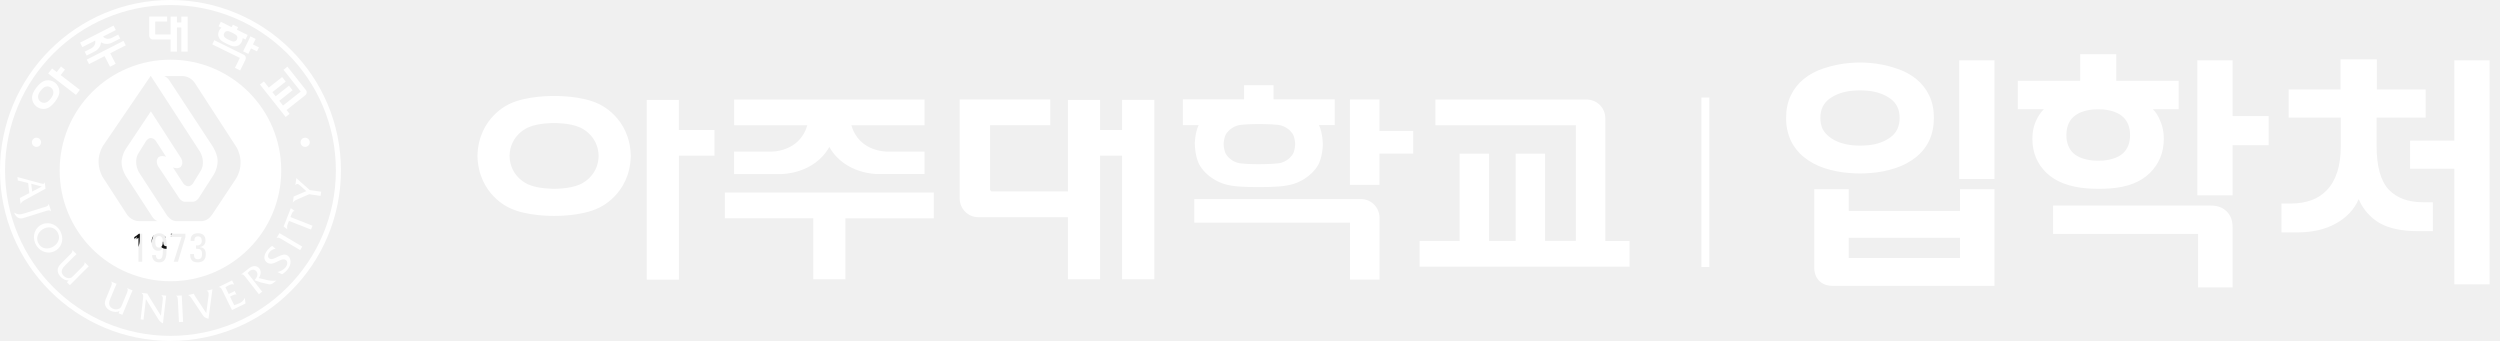
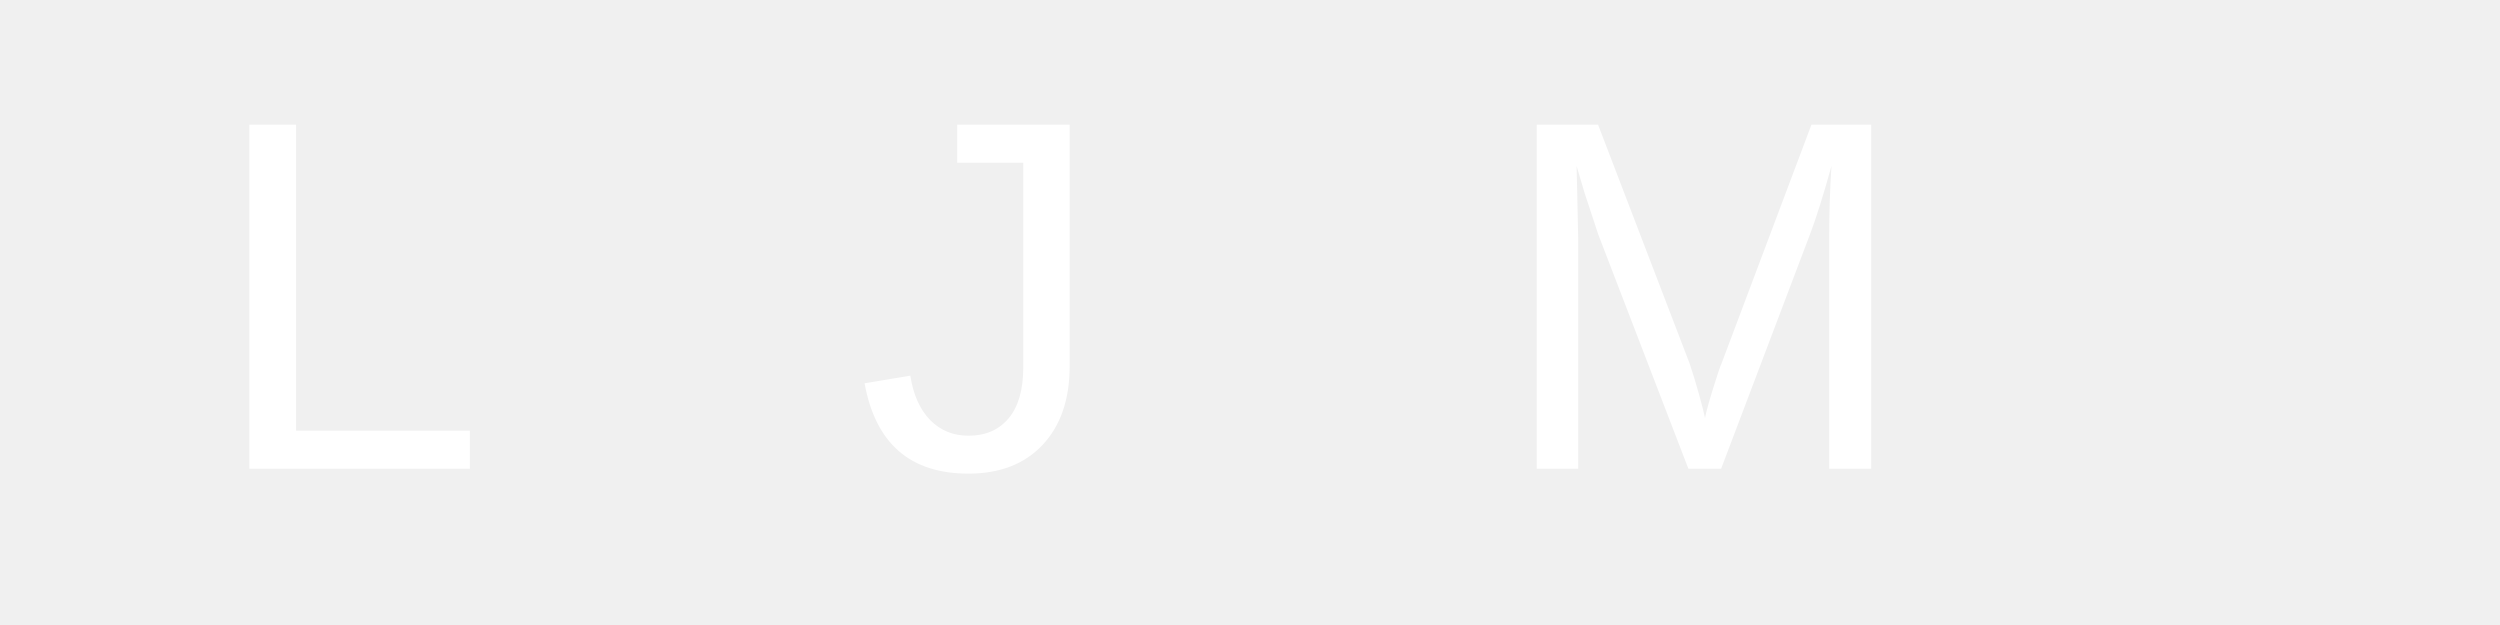
- <svg xmlns="http://www.w3.org/2000/svg" width="176" height="24" fill="none">
-   <path d="M119.777 6.865h.562v11.93h-.562V6.864zm-71.982.168h-2.263v12.655h2.264v-8.729H50.3V9.151h-2.506V7.033zm31.2 2.118h-1.55V7.033h-2.263v6.443h-5.398l-.084-.107V8.814h4.24V7h-6.38v6.964c0 .73.59 1.326 1.309 1.326h6.313v4.37h2.263v-8.7h1.55v8.7h2.27V7.032h-2.27V9.15zM97.115 7h-2.079v6.015h2.078v-2.202h2.376V9.218h-2.376V7zM51.03 15.368h6.223v4.291h2.263v-4.29h6.223v-1.815H51.03v1.814zm7.357-5.02c1.079 1.914 3.348 1.903 3.348 1.903h3.353v-1.578h-2.572s-2.023.079-2.579-1.854h5.15V7.005H51.683V8.82h5.15c-.556 1.927-2.578 1.854-2.578 1.854h-2.577v1.578h3.358s2.27.006 3.348-1.904h.005zm54.627-1.99v-.033c0-.69-.523-1.252-1.191-1.308v-.012h-10.772V8.82h9.89v8.139h-2.168V10.82h-2.072v6.144h-1.871V10.82h-2.072v6.144h-2.82v1.809h14.783v-1.808h-1.707V8.358zm-70.87-1.044c-1.224-.6-3.134-.556-3.134-.556s-1.91-.04-3.134.556c0 0-2.201.916-2.263 3.662.062 2.752 2.263 3.662 2.263 3.662 1.219.601 3.134.562 3.134.562s1.91.04 3.134-.562c0 0 2.202-.915 2.264-3.662-.062-2.752-2.264-3.662-2.264-3.662zm-1.314 5.667c-.713.326-1.82.31-1.82.31s-1.112.016-1.825-.31c0 0-1.28-.5-1.314-2.005.033-1.5 1.314-2.005 1.314-2.005.708-.326 1.825-.309 1.825-.309s1.107-.017 1.82.31c0 0 1.28.505 1.314 2.004-.033 1.505-1.314 2.005-1.314 2.005zm56.289 2.354c0-.725-.579-1.315-1.297-1.32H84.078v1.662h10.964v4.005h2.078v-4.347zM84.118 10.15s0 .966.387 1.561c0 0 .5.87 1.68 1.241.59.186 1.37.22 2.437.22 1.067 0 1.842-.04 2.432-.22 1.18-.37 1.685-1.241 1.685-1.241.388-.595.388-1.561.388-1.561s0-.753-.27-1.343h1.106V6.994h-4.307V6h-2.073v.994h-4.308v1.814h1.107c-.27.59-.27 1.343-.27 1.343h.006zm6.88.724s-.23.405-.78.579c-.276.084-1.096.106-1.59.106-.495 0-1.253-.017-1.522-.106a1.429 1.429 0 01-.781-.579c-.18-.28-.18-.724-.18-.724s0-.45.18-.73c0 0 .23-.405.78-.579.276-.09 1.028-.107 1.523-.107.494 0 1.32.017 1.59.107.55.174.78.578.78.578.18.281.18.73.18.73s0 .45-.18.725zm36.724 2.446h2.43v1.53h7.83v-1.53h2.43v6.804h-11.394c-.396 0-.714-.12-.954-.36-.228-.24-.342-.552-.342-.936V13.32zm2.556-8.892a8.228 8.228 0 011.332 0 7.68 7.68 0 011.854.378c.564.18 1.044.432 1.44.756.396.324.702.714.918 1.17.216.456.324.978.324 1.566 0 .588-.108 1.116-.324 1.584a3.346 3.346 0 01-.918 1.17 4.58 4.58 0 01-1.44.774 7.16 7.16 0 01-1.854.36 8.228 8.228 0 01-1.332 0 7.404 7.404 0 01-1.872-.36 4.616 4.616 0 01-1.422-.774 3.346 3.346 0 01-.918-1.17 3.737 3.737 0 01-.324-1.584c0-.588.108-1.11.324-1.566.216-.456.522-.846.918-1.17.396-.324.87-.576 1.422-.756a7.957 7.957 0 011.872-.378zm10.134 8.172h-2.484V4.248h2.484V12.6zm-10.026-2.376c.372.036.75.036 1.134 0 .624-.06 1.146-.246 1.566-.558.432-.312.648-.768.648-1.368 0-.588-.216-1.038-.648-1.35-.432-.312-.96-.498-1.584-.558a5.78 5.78 0 00-1.116 0c-.624.06-1.152.246-1.584.558-.432.312-.648.762-.648 1.35 0 .3.054.564.162.792.12.216.282.402.486.558.204.156.438.282.702.378.276.096.57.162.882.198zm7.596 7.938V16.74h-7.83v1.422h7.83zm19.192-13.914v3.924h2.538v2.052h-2.538v3.528h-2.484V4.248h2.484zm0 15.984h-2.43V16.47h-10.206v-1.998h11.124c.456 0 .822.138 1.098.414.276.276.414.642.414 1.098v4.248zm-10.206-6.966c-1.272-.096-2.238-.462-2.898-1.098-.66-.636-.99-1.434-.99-2.394 0-.456.078-.864.234-1.224.168-.372.36-.66.576-.864h-1.836V5.688h4.392V3.816h2.538v1.872h4.392v1.998h-1.818c.216.204.396.492.54.864.156.36.234.768.234 1.224 0 .948-.324 1.746-.972 2.394-.648.648-1.59 1.014-2.826 1.098-.528.036-1.05.036-1.566 0zm-1.494-3.744c0 .516.156.93.468 1.242.312.3.792.48 1.44.54.216.012.438.012.666 0 .648-.06 1.128-.24 1.44-.54.312-.312.468-.726.468-1.242 0-1.092-.636-1.698-1.908-1.818a6.164 6.164 0 00-.666 0c-1.272.12-1.908.726-1.908 1.818zM161.12 6.3h3.654V4.176h2.556V6.3h3.438v1.98h-3.456v1.98c0 1.44.282 2.466.846 3.078.564.6 1.374.9 2.43.9h.684v2.034h-1.08c-1.116 0-2.01-.192-2.682-.576a3.546 3.546 0 01-1.458-1.674c-.312.72-.846 1.29-1.602 1.71-.744.42-1.662.63-2.754.63h-1.08v-2.034h.666c.528 0 1.008-.078 1.44-.234a2.74 2.74 0 001.098-.72c.312-.324.552-.744.72-1.26.168-.516.252-1.134.252-1.854V8.28h-3.672V6.3zm8.55 3.6h3.114V4.248h2.484v15.768h-2.484V11.88h-3.114V9.9z" fill="#fff" />
-   <path d="M8.374 17.49h-.225v-1.44l-.255.17v-.215c.055-.025.215-.145.285-.2h.19v1.685h.005zm1.47-.84c0 .44 0 .87-.455.87-.255 0-.42-.17-.415-.44h.225c0 .125.05.255.19.255.215 0 .23-.24.23-.67-.055.115-.16.16-.29.16-.13 0-.385-.07-.385-.53 0-.38.225-.515.45-.515.46 0 .455.425.455.875l-.005-.005zm-.68-.365c0 .17.03.35.225.35s.225-.18.225-.35c0-.155-.035-.35-.225-.35s-.225.195-.225.35zm1.81-.485v.195l-.45 1.49h-.255l.47-1.49h-.64V15.8h.875zm.645.705c.2.02.345-.065.345-.28 0-.155-.07-.265-.235-.265-.185 0-.215.14-.215.275h-.225c-.015-.285.12-.46.435-.46.285 0 .455.145.455.435 0 .32-.235.365-.33.39.265.04.35.185.35.435 0 .33-.175.485-.5.485-.47 0-.435-.405-.435-.5h.225c0 .17.03.315.23.315s.255-.125.255-.305c0-.27-.1-.33-.36-.33v-.195h.005z" fill="#111" />
-   <path d="M8.693 2.876l-2.585 1.32.16.316 1.096-.56.38.746.397-.203-.38-.746 1.093-.558-.161-.315zm-1.577.104c.36.233.757.03.757.03l.589-.3-.14-.274-.454.231s-.347.194-.617-.09l.904-.462-.163-.315-2.354 1.202.16.315.904-.461c.073.385-.287.552-.287.552l-.454.23.141.274.589-.302s.4-.2.42-.63h.005zm-2.821 1.7l-.302.392-.326-.25-.273.352L5.348 6.68l.273-.355-1.349-1.039.301-.388-.278-.217zM3.03 5.737c-.24.122-.464.423-.464.423s-.237.293-.29.555c0 0-.124.453.292.788.434.318.84.082.84.082.239-.121.464-.423.464-.423s.237-.293.29-.554c0 0 .124-.454-.295-.792-.431-.318-.84-.081-.84-.081l.003.002zm.718.88c-.033.148-.171.32-.171.32s-.133.177-.268.248c0 0-.23.14-.467-.034-.228-.186-.152-.445-.152-.445.033-.15.171-.32.171-.32s.13-.175.265-.249c0 0 .23-.14.467.034.229.186.152.445.152.445h.003zm9.016-5.447v.41h-.307v-.41h-.447v1.255h-1.065l-.017-.02v-.89h.837v-.352h-1.26v1.358a.26.26 0 00.26.259h1.245v.853h.447V1.935h.307v1.698h.448V1.169h-.448zm7.412 6.576l1.315-1.039.006-.002a.26.26 0 00.056-.344l-1.318-1.667-.276.22 1.211 1.531-1.245.986-.264-.335.937-.743-.253-.321-.94.746-.229-.29.94-.744-.253-.32-.94.743-.344-.437-.278.22 1.81 2.286.276-.22-.208-.264-.003-.006zM18.23 3.334l-.422-.205.191-.389-.366-.18-.518 1.053.366.18.189-.385.422.208.138-.282zm-.949.866a.257.257 0 00-.115-.344L15.087 2.83l-.143.293 1.94.954-.343.701.366.18.374-.757v-.003zm-1.856-2.04s-.084.17-.065.307c0 0 .014.197.19.363.086.085.224.158.41.251.189.093.33.155.448.175a.623.623 0 00.405-.07c.122-.074.203-.24.203-.24s.065-.132.068-.26l.197.097.155-.319-.76-.374.084-.175-.366-.18-.087.175-.76-.375-.158.316.197.098a.711.711 0 00-.164.211h.003zm1.155.727s-.076.05-.189.034a1.697 1.697 0 01-.29-.121 1.376 1.376 0 01-.26-.15.282.282 0 01-.086-.169c-.009-.064.03-.143.03-.143s.04-.08.096-.113c0 0 .076-.05.189-.034.056.009.192.07.279.116.087.042.23.118.273.157.082.08.087.17.087.17.009.064-.03.143-.03.143s-.04.079-.096.113l-.003-.003zM2.063 13.596l-.081-.713-.727-.177-.028-.242 1.659.45c.107.029.23.068.256-.073h.011l.05.445-1.379.755c-.155.084-.304.152-.377.323l-.048-.425.664-.346v.003zm.879-.465l-.743-.197.064.555.679-.358zm.147 1.464c.124-.037.327-.085.335-.24h.011l.164.516h-.012c-.093-.116-.284-.037-.408 0l-1.538.481c-.287.09-.51-.04-.642-.374v-.014c.274.166.431.149.724.056l1.369-.43-.003.005zm.709 3.109c-.535.22-1.106-.062-1.323-.586-.214-.52-.023-1.112.515-1.335.499-.205 1.095.054 1.31.611.23.552-.029 1.113-.502 1.31zm-.661-1.63c-.37.151-.637.568-.468.98.166.4.56.532.952.371.383-.158.653-.558.481-.972-.166-.408-.568-.543-.965-.38zm1.573 3.792l.133-.132c-.206.028-.417-.087-.558-.228-.132-.133-.233-.316-.225-.504.011-.223.15-.352.293-.499l.535-.538c.09-.09.25-.222.197-.368l.299.295-.29.282-.535.538c-.268.267-.28.504-.07.712.112.113.272.18.433.152.104-.017.152-.067.225-.14l.603-.606c.09-.09.248-.225.197-.375l.298.299-.29.281-1.036 1.04-.205-.203-.003-.006zm3.64 2.191l.067-.166c-.178.104-.42.079-.603.003-.174-.073-.335-.203-.4-.38-.076-.212 0-.386.08-.572l.29-.701c.047-.118.146-.301.039-.42l.385.16-.16.37-.29.7c-.144.35-.065.573.205.685a.5.5 0 00.46-.025c.09-.056.115-.124.154-.217l.327-.791c.048-.119.143-.304.04-.423l.388.164-.16.371-.558 1.35-.268-.11.003.002zm3.305-.876l-.183 1.583c-.194-.09-.27-.194-.375-.369l-.825-1.34-.169 1.453-.202-.023.171-1.487c.02-.157.031-.27-.104-.369v-.01l.411.047c.006.04.017.054.034.079l.034.062.881 1.422.124-1.07c.017-.158.034-.282-.104-.383l.352.04-.045.365zm.943 1.496l-.073-1.47c-.005-.13.003-.338-.143-.388l.414-.02.093 1.861-.288.014-.003.003zm8.535-5.069l-1.267-.746c-.113-.068-.282-.189-.403-.093l.211-.358.338.2 1.267.746-.146.25zm-6.468 3.359c.028-.214.068-.462-.118-.49v-.011l.408-.099-.278 2.078c-.223-.081-.293-.09-.423-.287l-.687-1.033c-.085-.13-.166-.28-.31-.344v-.011l.4-.096.006.034c.014.062.098.183.135.24l.724 1.098.14-1.082.003.003zm1.49.505l-.47-.963c-.057-.116-.133-.31-.285-.296l-.006-.008.817-.4c.042-.02.09-.034.116-.07h.008l.146.295h-.008c-.124-.048-.234-.008-.352.05-.09.043-.177.09-.25.144l.23.476.304-.149a.261.261 0 00.104-.07h.009l.132.267h-.005c-.076-.05-.183.006-.262.042l-.189.093.296.606.34-.13a.703.703 0 00.398-.38l.008-.006.048.392-.952.464-.172-.36-.005.003zm2.069-.761l-.9-1.154c-.082-.104-.192-.279-.339-.231l-.005-.009.532-.416c.301-.237.586-.206.746 0 .155.197.102.487-.048.673l.64.152c.185.042.416.048.605.03l-.206.161c-.12.093-.214.121-.346.09l-.538-.123-.45-.155c.157-.166.3-.412.138-.623-.127-.16-.338-.146-.485-.022-.05.042-.093.087-.138.135l1.028 1.315-.228.177h-.006zm1.18-3.201a.636.636 0 00-.42.231c-.104.124-.185.321-.033.448.301.248.918-.513 1.323-.178.237.192.254.62-.028.96-.11.136-.24.251-.388.338l-.327-.16a1 1 0 00.577-.33c.104-.126.183-.377.028-.5-.343-.282-.9.523-1.368.14-.276-.228-.15-.597.073-.864.09-.11.197-.209.315-.288l.248.206v-.003zm3.166-3.72l-.806-.116-.82.357c-.135.057-.233.1-.329.223l.062-.42.887-.38-.473-.425c-.062-.06-.189-.14-.287.003h-.012l.07-.493.944.842.805.115-.042.288v.005zm-2.6 2.155l.262.203v-.009a.515.515 0 01.02-.355l.092-.233 1.552.61.104-.27-1.551-.61.092-.237c.034-.088.09-.189.195-.186v-.008l-.262-.195-.507 1.29h.003z" fill="#fff" />
-   <path d="M11.996 0C5.373 0 0 5.373 0 11.993S5.373 24 11.996 24s12.007-5.373 12.007-12.007C24.003 5.359 18.627 0 11.996 0zm0 23.645C5.57 23.645.355 18.43.355 11.993.355 5.556 5.57.355 11.995.355c6.427 0 11.65 5.215 11.65 11.638s-5.215 11.652-11.65 11.652z" fill="#fff" />
-   <path d="M2.892 10.018a.324.324 0 11-.648 0 .324.324 0 01.648 0zm18.915 0a.324.324 0 11-.648 0 .324.324 0 01.648 0z" fill="#fff" />
-   <path fill-rule="evenodd" clip-rule="evenodd" d="M19.799 11.996a7.8 7.8 0 01-7.803 7.803A7.793 7.793 0 014.2 11.996a7.79 7.79 0 017.795-7.794c4.305 0 7.803 3.492 7.803 7.794zM10.61 5.34l-3.272 4.798s-.795.989-.138 2.281l1.706 2.63s.293.518.893.518h1.28s-.202-.078-.329-.261l-1.903-2.929s-.31-.498-.287-1.002c0 0 .02-.443.278-.862l1.783-2.675 2.112 3.272s.24.357-.014.645c0 0-.155.16-.54.036l.737 1.138s.132.183.352.183c0 0 .155 0 .301-.175l.546-.887s.4-.526-.02-1.346L10.612 5.34zm5.93 7.35l-1.622 2.444h-.006c-.287.445-.73.434-.73.434h-1.77c-.395 0-.665-.417-.665-.417l-1.971-3.027c-.42-.823-.02-1.35-.02-1.35l.55-.883c.146-.175.3-.175.3-.175a.47.47 0 01.35.183l.737 1.138c-.385-.127-.54.034-.54.034-.254.287-.014.644-.014.644l1.464 2.216s.155.248.366.27h.642s.186-.005.363-.233l1.062-1.656c.262-.42.281-.861.281-.861.06-.53-.351-1.155-.351-1.155l-3.073-4.677a.797.797 0 00-.33-.262h1.282c.6 0 .893.521.893.521l2.94 4.53c.656 1.293-.138 2.282-.138 2.282zm-6.53 5.735h-.262V16.74l-.296.2v-.25c.065-.029.253-.172.332-.237h.225v1.971zm1.185.046c.532 0 .532-.507.532-1.022h.003v-.024c0-.52 0-1.001-.532-1.001-.262 0-.527.163-.527.605 0 .541.302.623.454.623.152 0 .276-.048.338-.186h.005c0 .507-.017.785-.27.785-.169 0-.225-.149-.225-.295h-.262c-.009.312.188.515.484.515zm0-1.039c-.228 0-.264-.211-.264-.408 0-.178.039-.409.264-.409.226 0 .265.231.265.409 0 .194-.037.408-.265.408zm.836-.978h1.022v.228l-.527 1.746h-.295l.552-1.746h-.752v-.228zm2.174.496c0 .253-.166.346-.403.327l-.003.003v.23c.307 0 .425.068.425.386 0 .209-.064.355-.3.355-.237 0-.268-.172-.271-.366h-.262v.023c-.003.142-.01.563.51.563.38 0 .585-.186.585-.57 0-.298-.098-.46-.408-.503v-.006l.016-.004c.121-.032.373-.1.373-.455 0-.346-.2-.512-.535-.512-.37 0-.53.205-.51.54h.262c-.003-.157.03-.32.248-.32.194 0 .273.129.273.31z" fill="#fff" />
+ <svg xmlns="http://www.w3.org/2000/svg" width="240" height="60" viewBox="0 0 240 60">
+   <style>
+     .text {
+       font-family: "Helvetica Neue", Arial, sans-serif;
+       font-size: 48px;
+       fill: white;
+       font-weight: 300;
+       letter-spacing: 12px;
+     }
+   </style>
+   <text x="20" y="45" class="text">L J M</text>
</svg>
